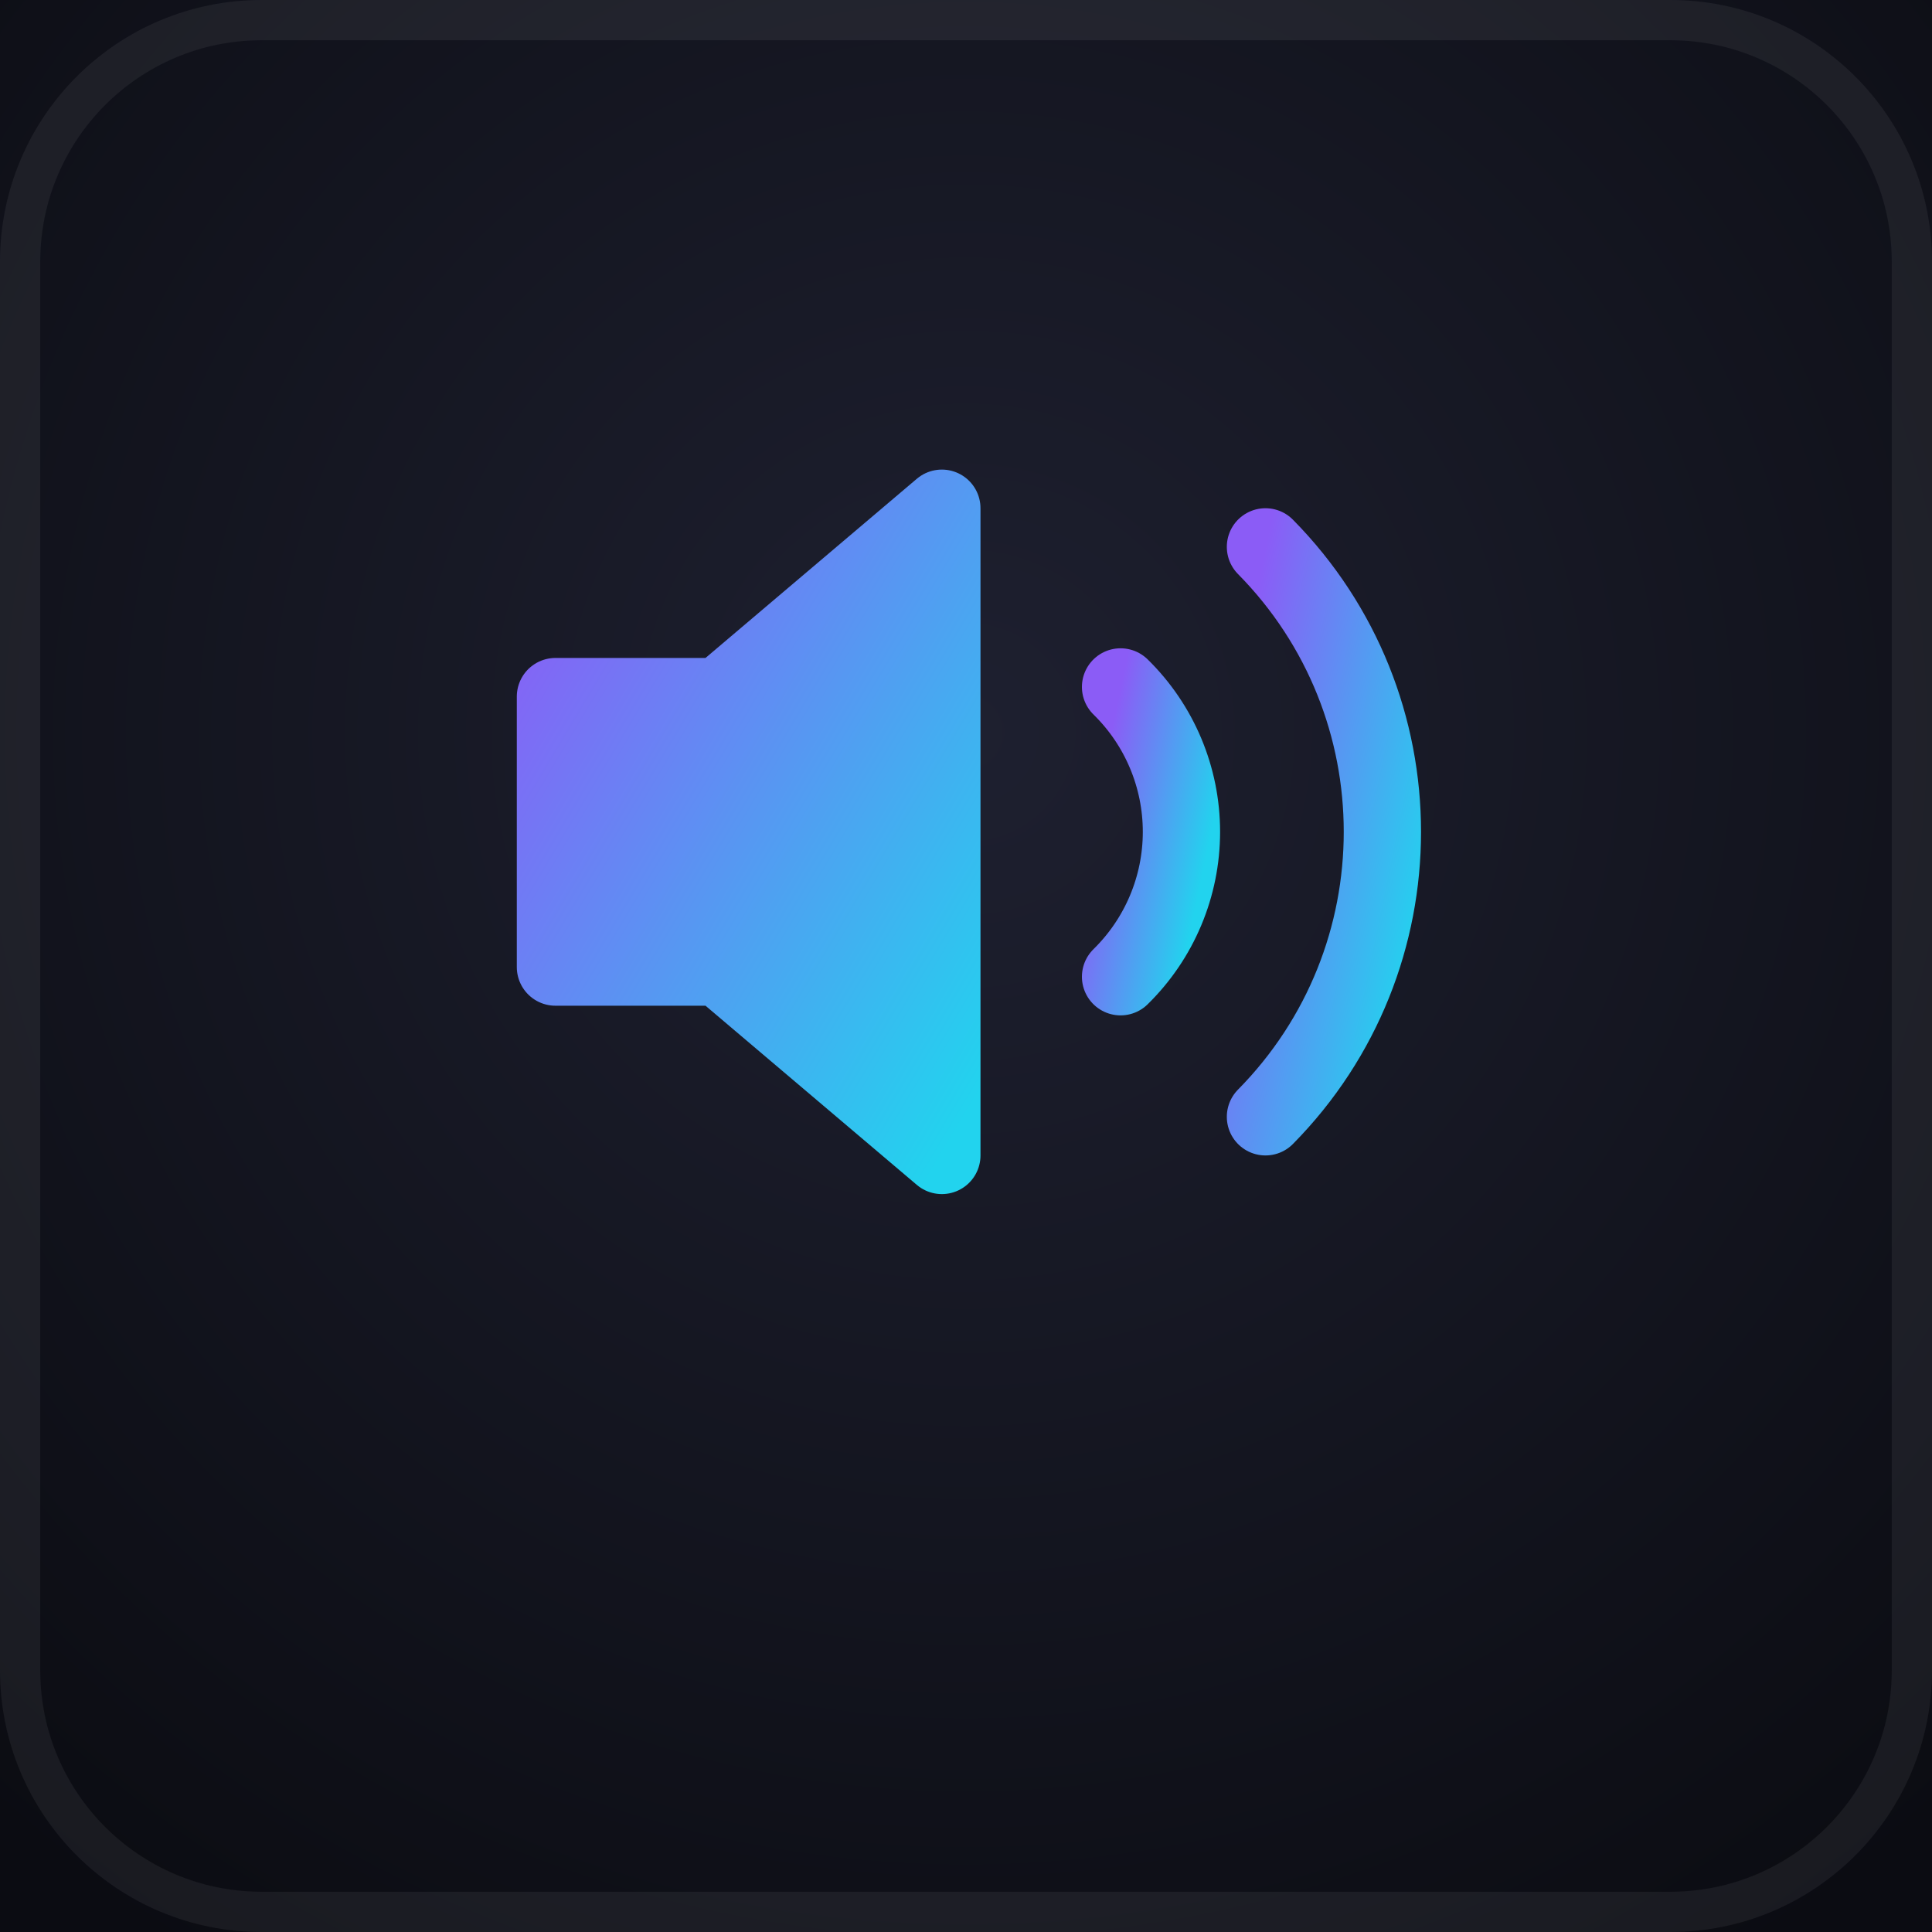
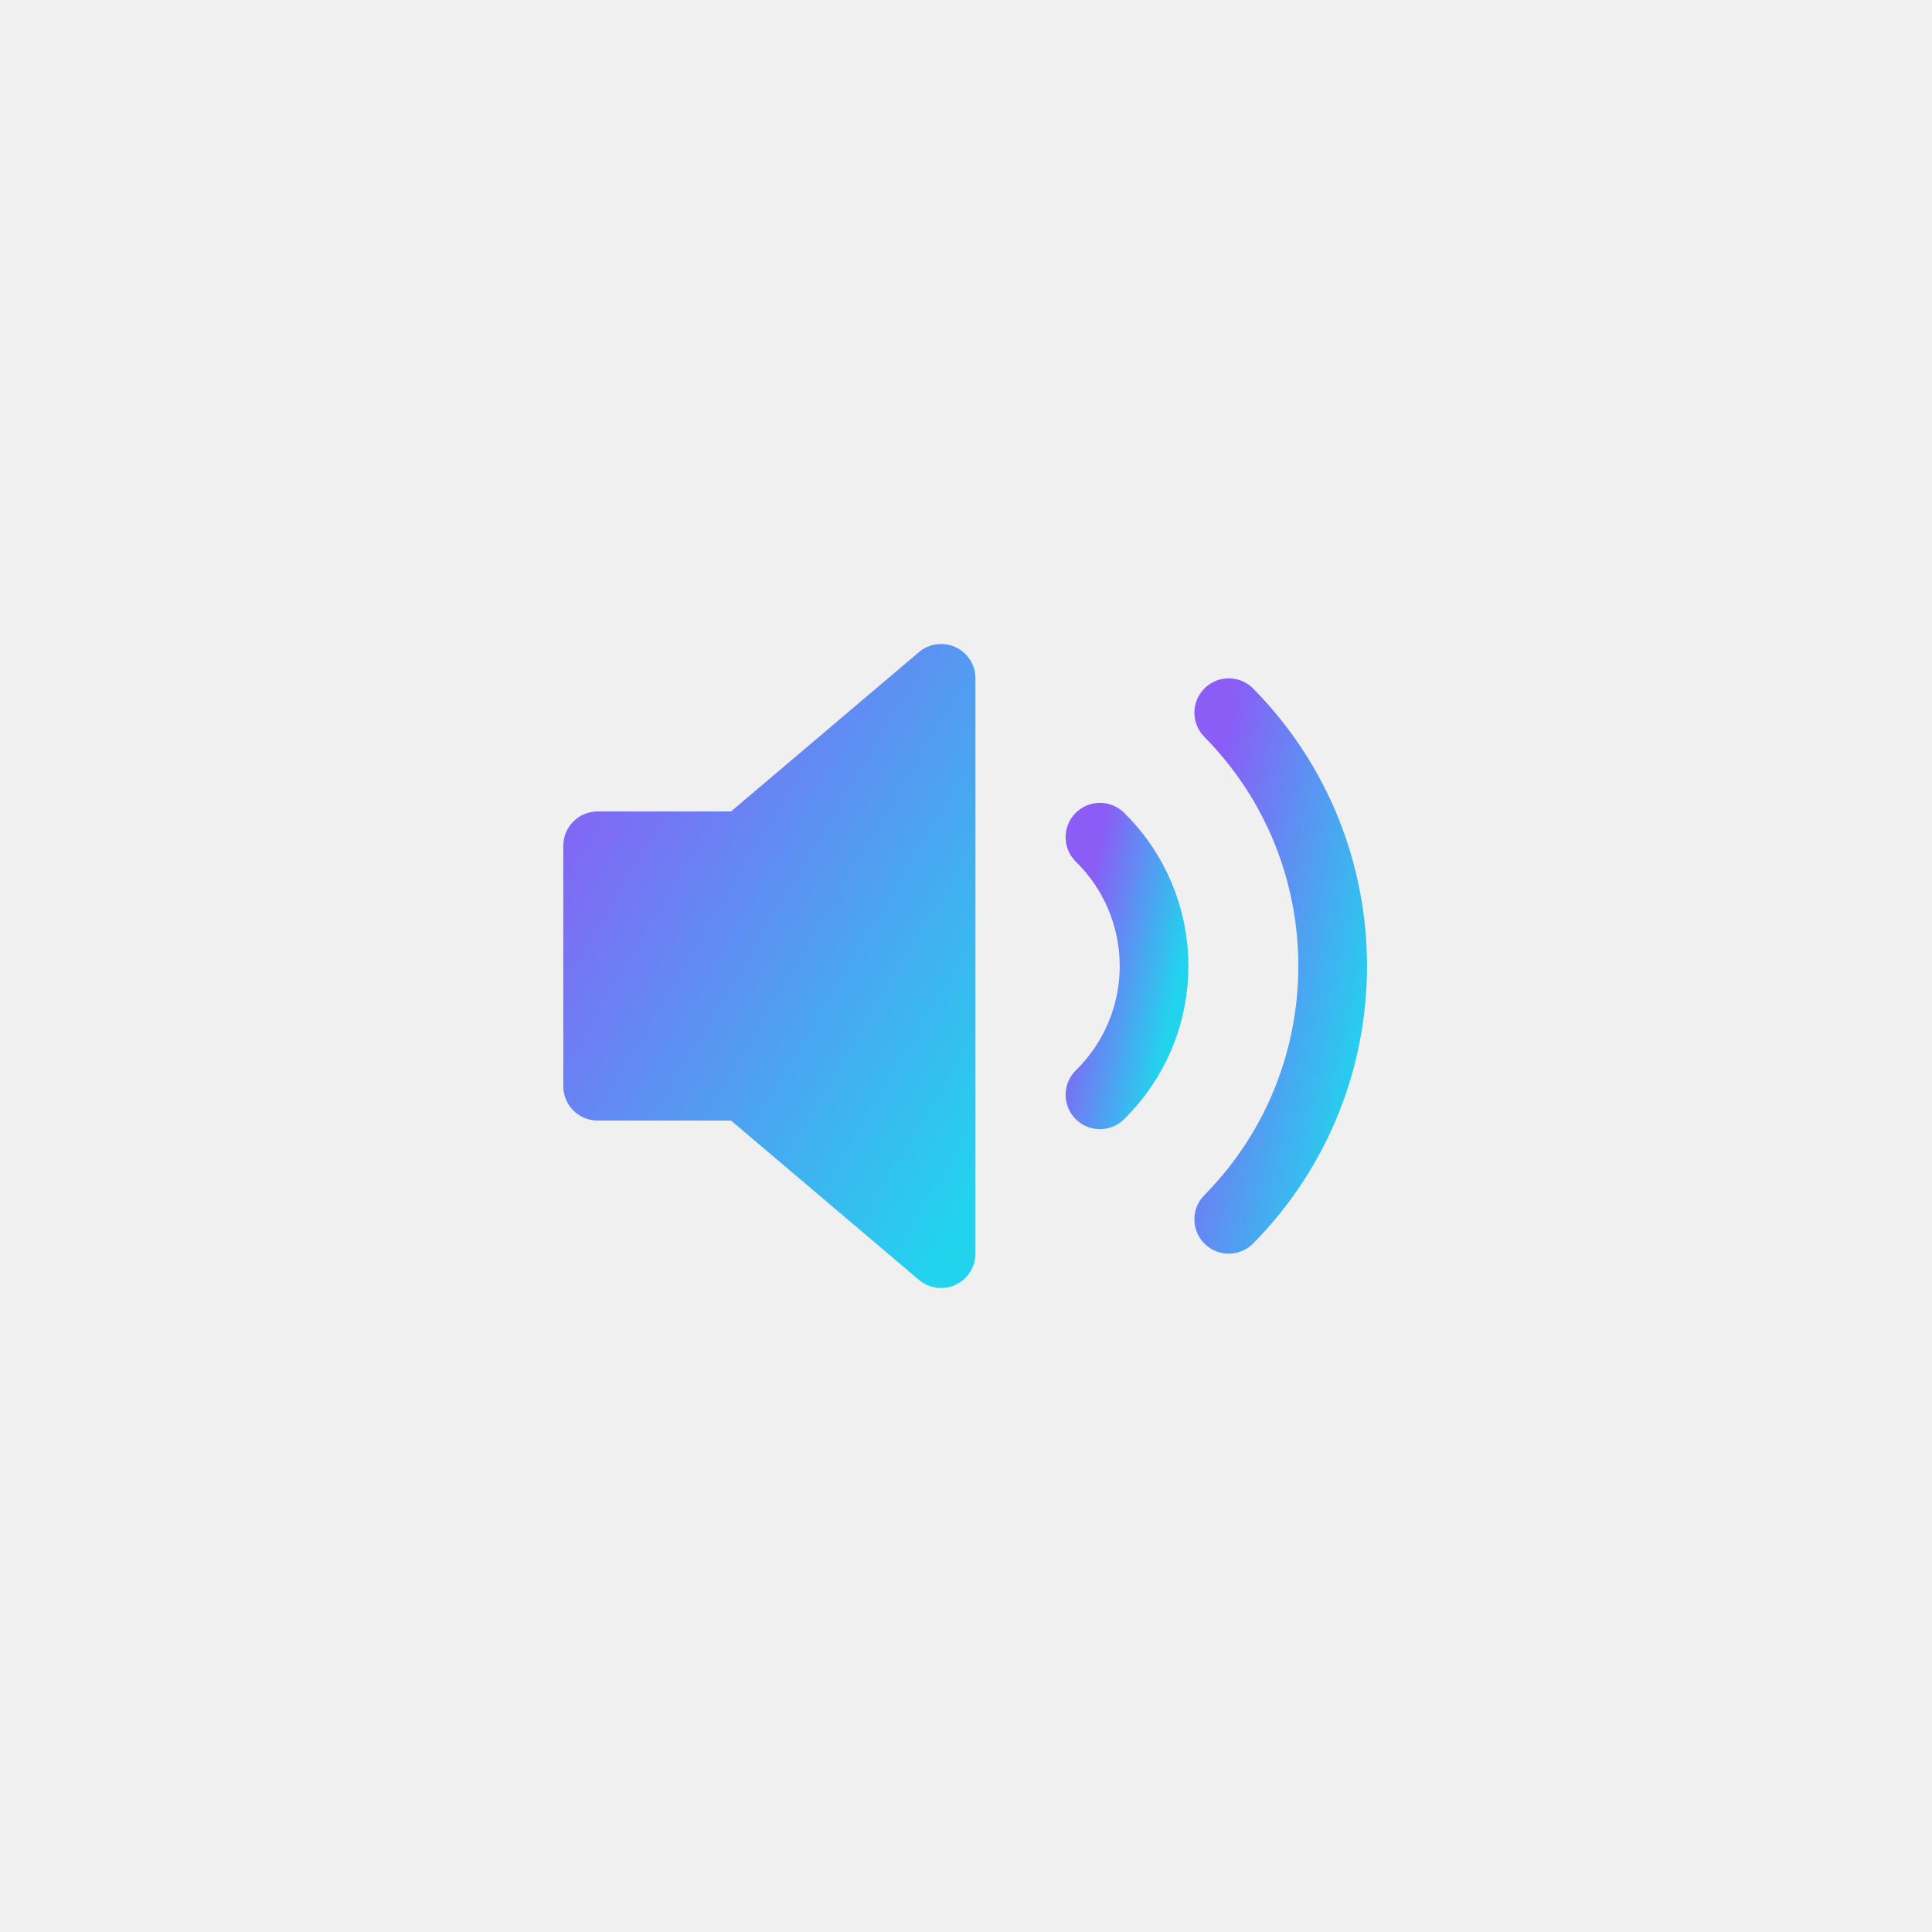
<svg xmlns="http://www.w3.org/2000/svg" width="144" height="144" viewBox="0 0 144 144">
  <defs>
-     <radialGradient id="bg" cx="50%" cy="38%" r="75%">
-       <stop offset="0" stop-color="#1E2030" />
-       <stop offset="1" stop-color="#0B0C12" />
-     </radialGradient>
    <linearGradient id="acc" x1="0" y1="0" x2="1" y2="1">
      <stop offset="0" stop-color="#8B5CF6" />
      <stop offset="1" stop-color="#22D3EE" />
    </linearGradient>
  </defs>
-   <rect width="144" height="144" fill="url(#bg)" />
-   <rect x="1.5" y="1.5" width="141" height="141" rx="18" fill="none" stroke="#FFFFFF" stroke-opacity="0.06" stroke-width="3" />
-   <g transform="translate(28.8 18.8) scale(3.6)">
-     <g fill="none" stroke="url(#acc)" stroke-width="1.6" stroke-linecap="round" stroke-linejoin="round">
-       <path d="M3.5 9.2h3.4l4.6-3.9v13.4l-4.6-3.9H3.5z" fill="url(#acc)" />
-       <path d="M15.2 9a4.2 4.2 0 0 1 0 6" />
-       <path d="M18.2 6.1a8.4 8.4 0 0 1 0 11.8" />
+   <g transform="translate(33.60 33.60) scale(3.2)">
+     <g transform="translate(-0.08 0)">
+       <g fill="none" stroke="url(#acc)" stroke-width="1.6" stroke-linecap="round" stroke-linejoin="round">
+         <path d="M3.5 9.2h3.4l4.6-3.9v13.4l-4.6-3.9H3.5z" fill="url(#acc)" />
+         <path d="M15.2 9a4.2 4.2 0 0 1 0 6" />
+         <path d="M18.2 6.1a8.4 8.4 0 0 1 0 11.8" />
+       </g>
    </g>
  </g>
</svg>
